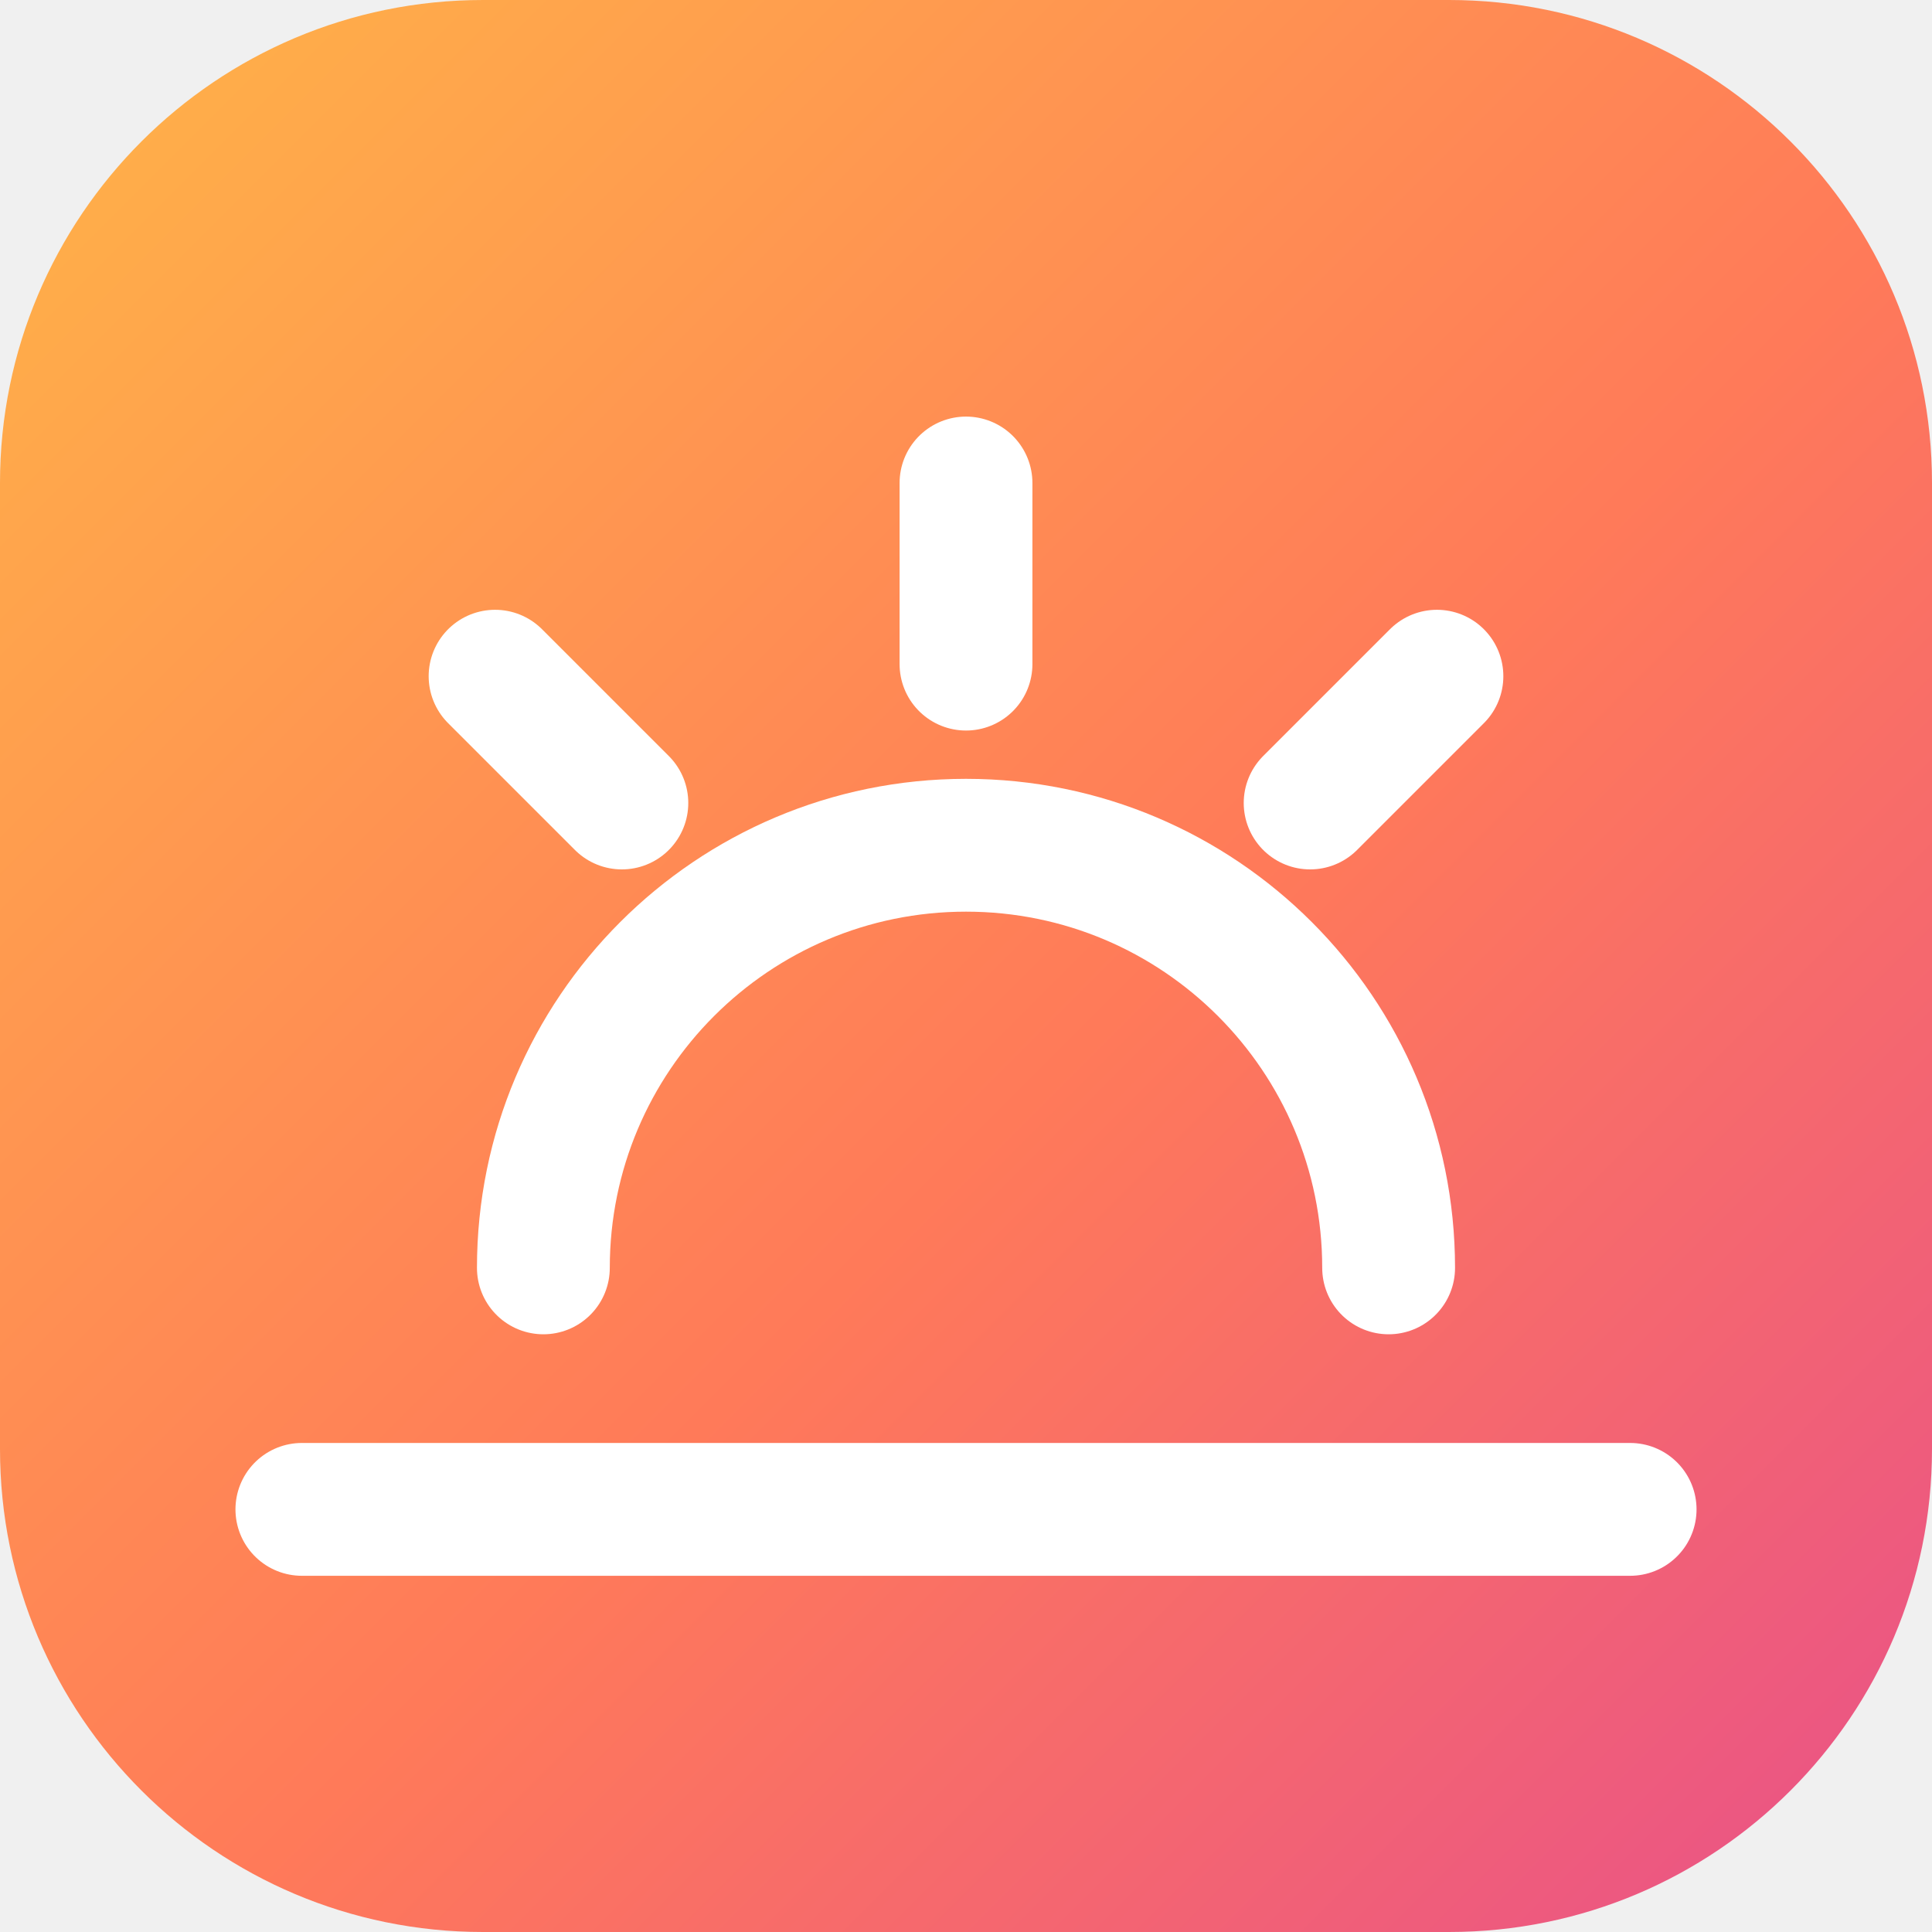
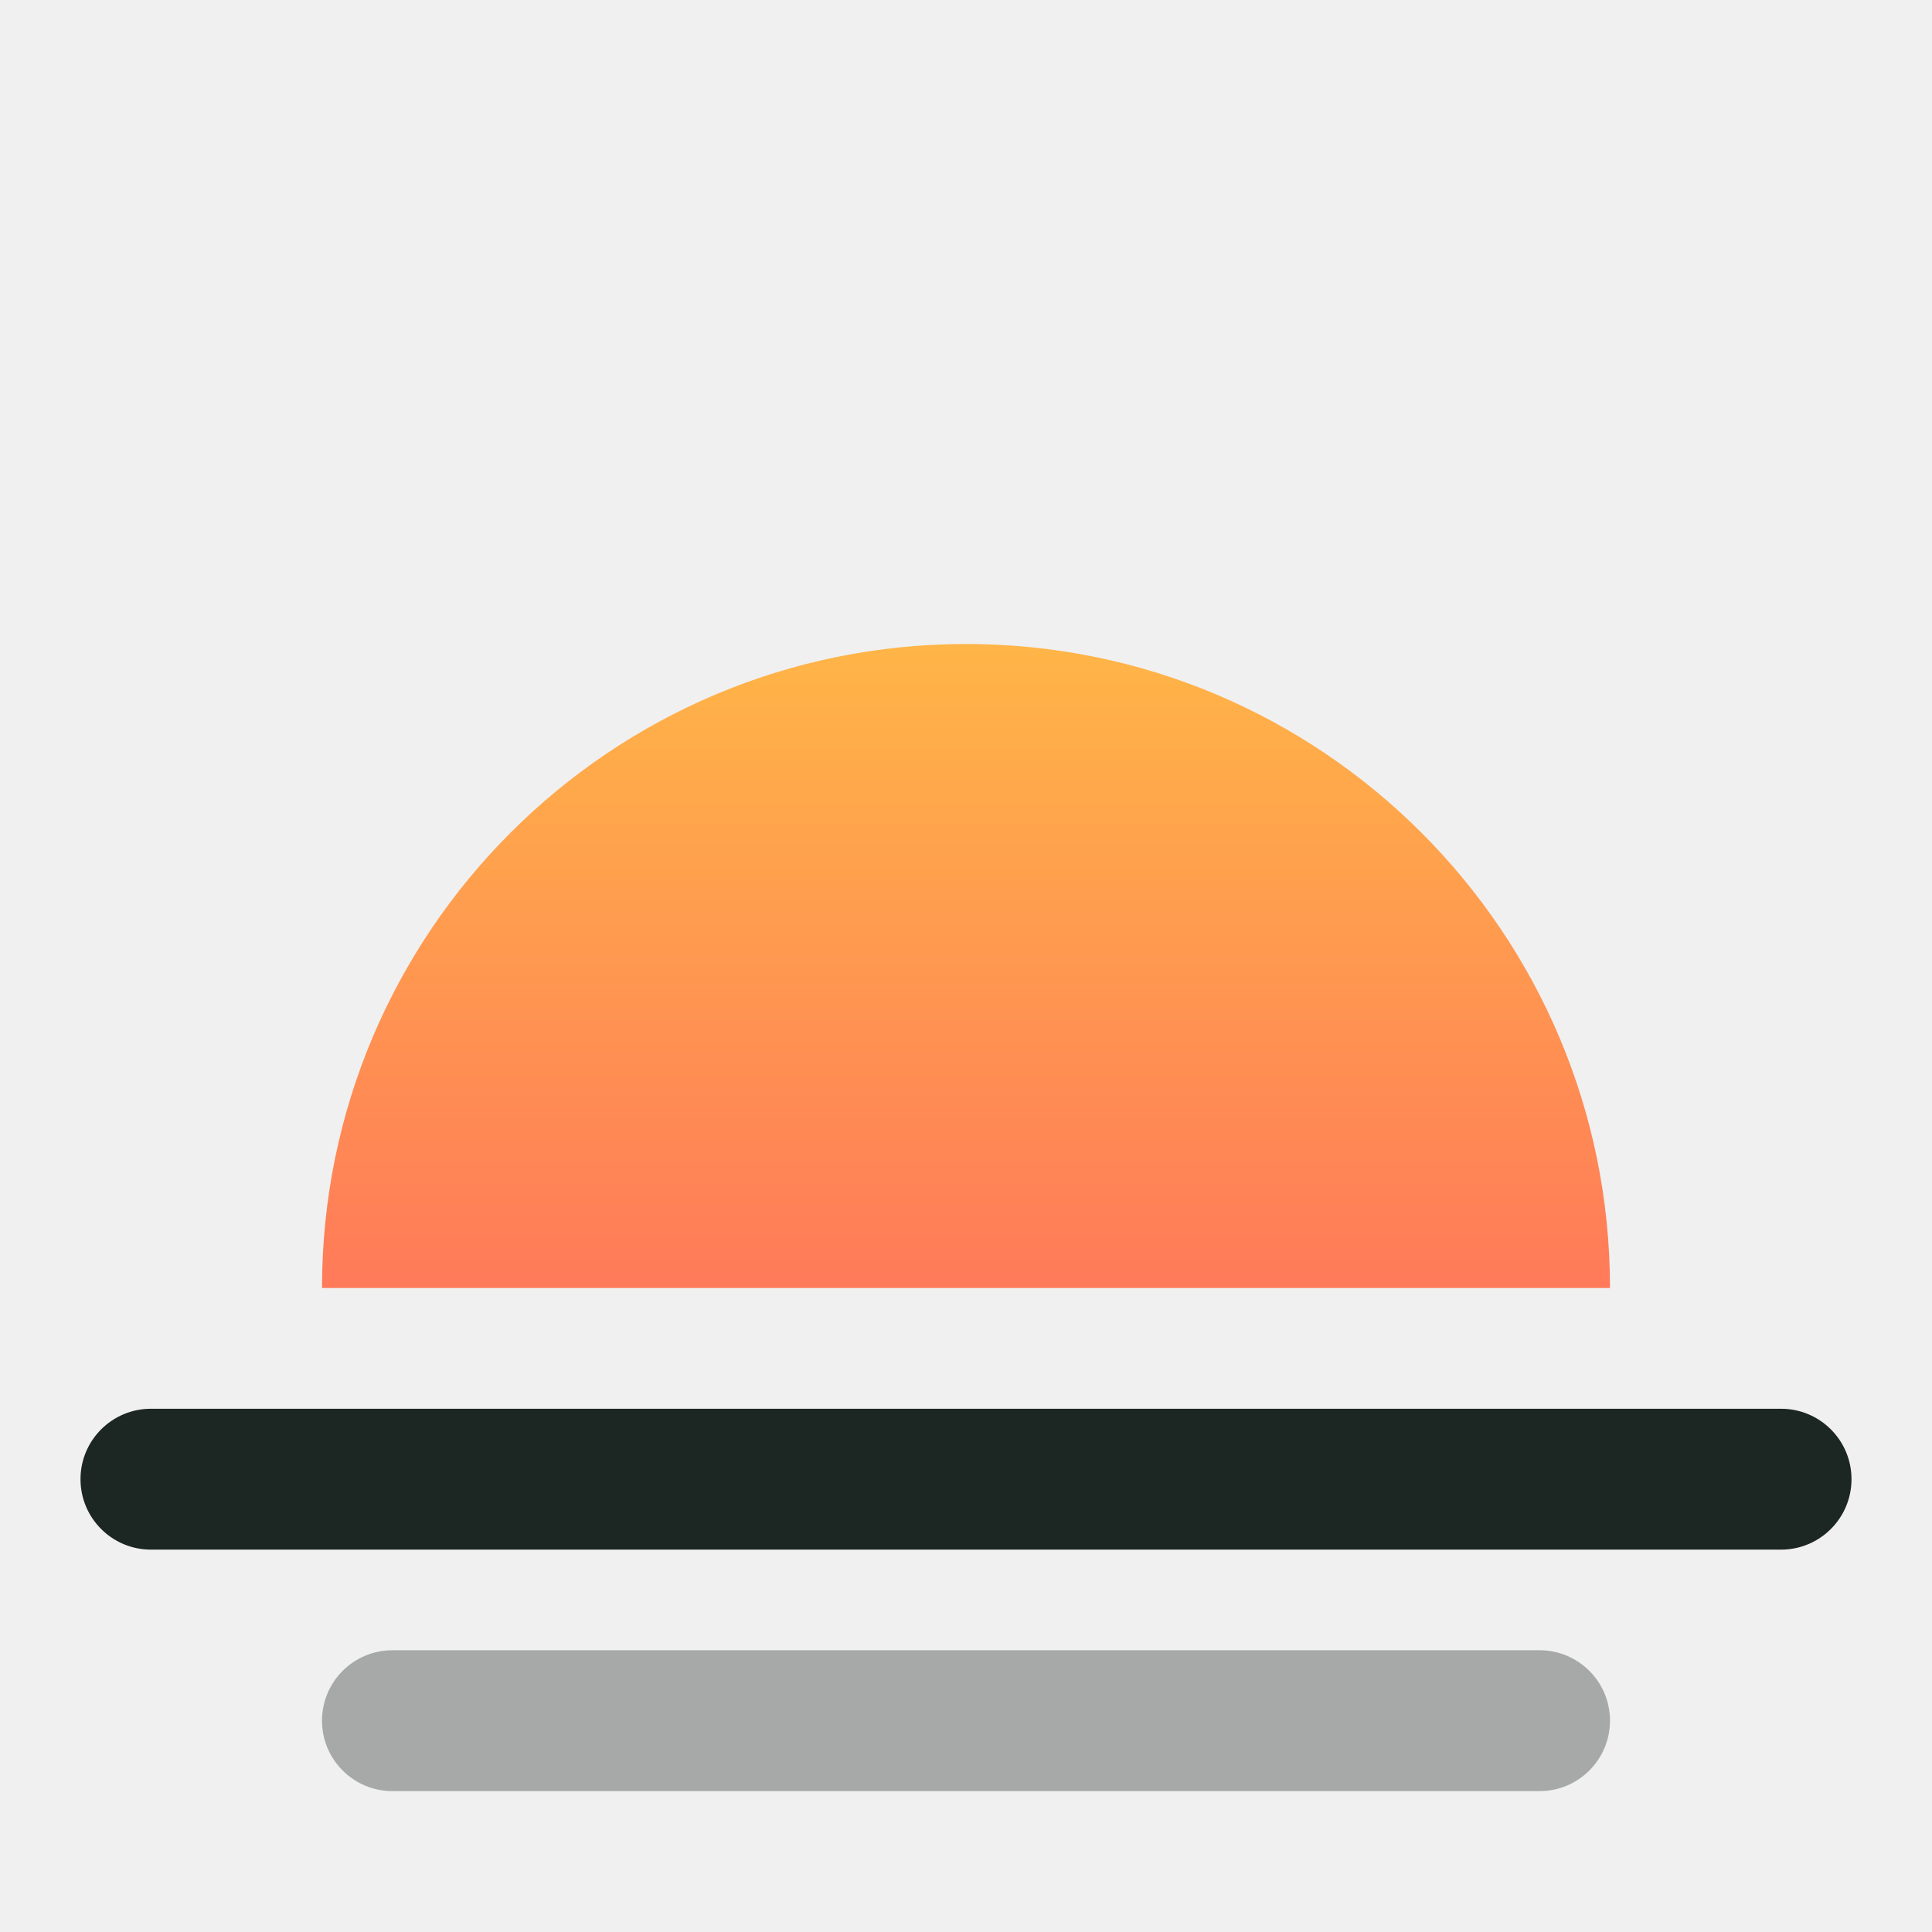
- <svg xmlns="http://www.w3.org/2000/svg" viewBox="0 0 32 32">
+ <svg xmlns="http://www.w3.org/2000/svg" viewBox="2 6 48 48">
+   <style>.h{fill:#1C2622}@media (prefers-color-scheme:dark){.h{fill:#E4E7DF}}</style>
  <defs>
-     <linearGradient id="g" x1="0" y1="0" x2="1" y2="1">
-       <stop offset="0" stop-color="#FFB547" />
-       <stop offset=".55" stop-color="#FF7A59" />
-       <stop offset="1" stop-color="#E8508A" />
+     <linearGradient id="g" x1="0" y1="1" x2="0" y2="0">
+       <stop offset="0" stop-color="#FF7A59" />
+       <stop offset="1" stop-color="#FFB547" />
    </linearGradient>
  </defs>
-   <rect width="32" height="32" rx="8" fill="url(#g)" />
-   <g fill="none" stroke="#fff" stroke-width="2.2" stroke-linecap="round">
-     <path d="M9 21a7 7 0 0 1 14 0" />
-     <path d="M5 25h22" />
-     <path d="M16 8v3M8.2 11.2l2.1 2.1M23.8 11.2l-2.1 2.1" />
-   </g>
+   <path d="M10 38a16 16 0 0 1 32 0z" fill="url(#g)" />
+   <rect class="h" x="4" y="41" width="44" height="3.5" rx="1.75" />
+   <rect class="h" x="10" y="47" width="32" height="3.5" rx="1.75" opacity=".35" />
</svg>
